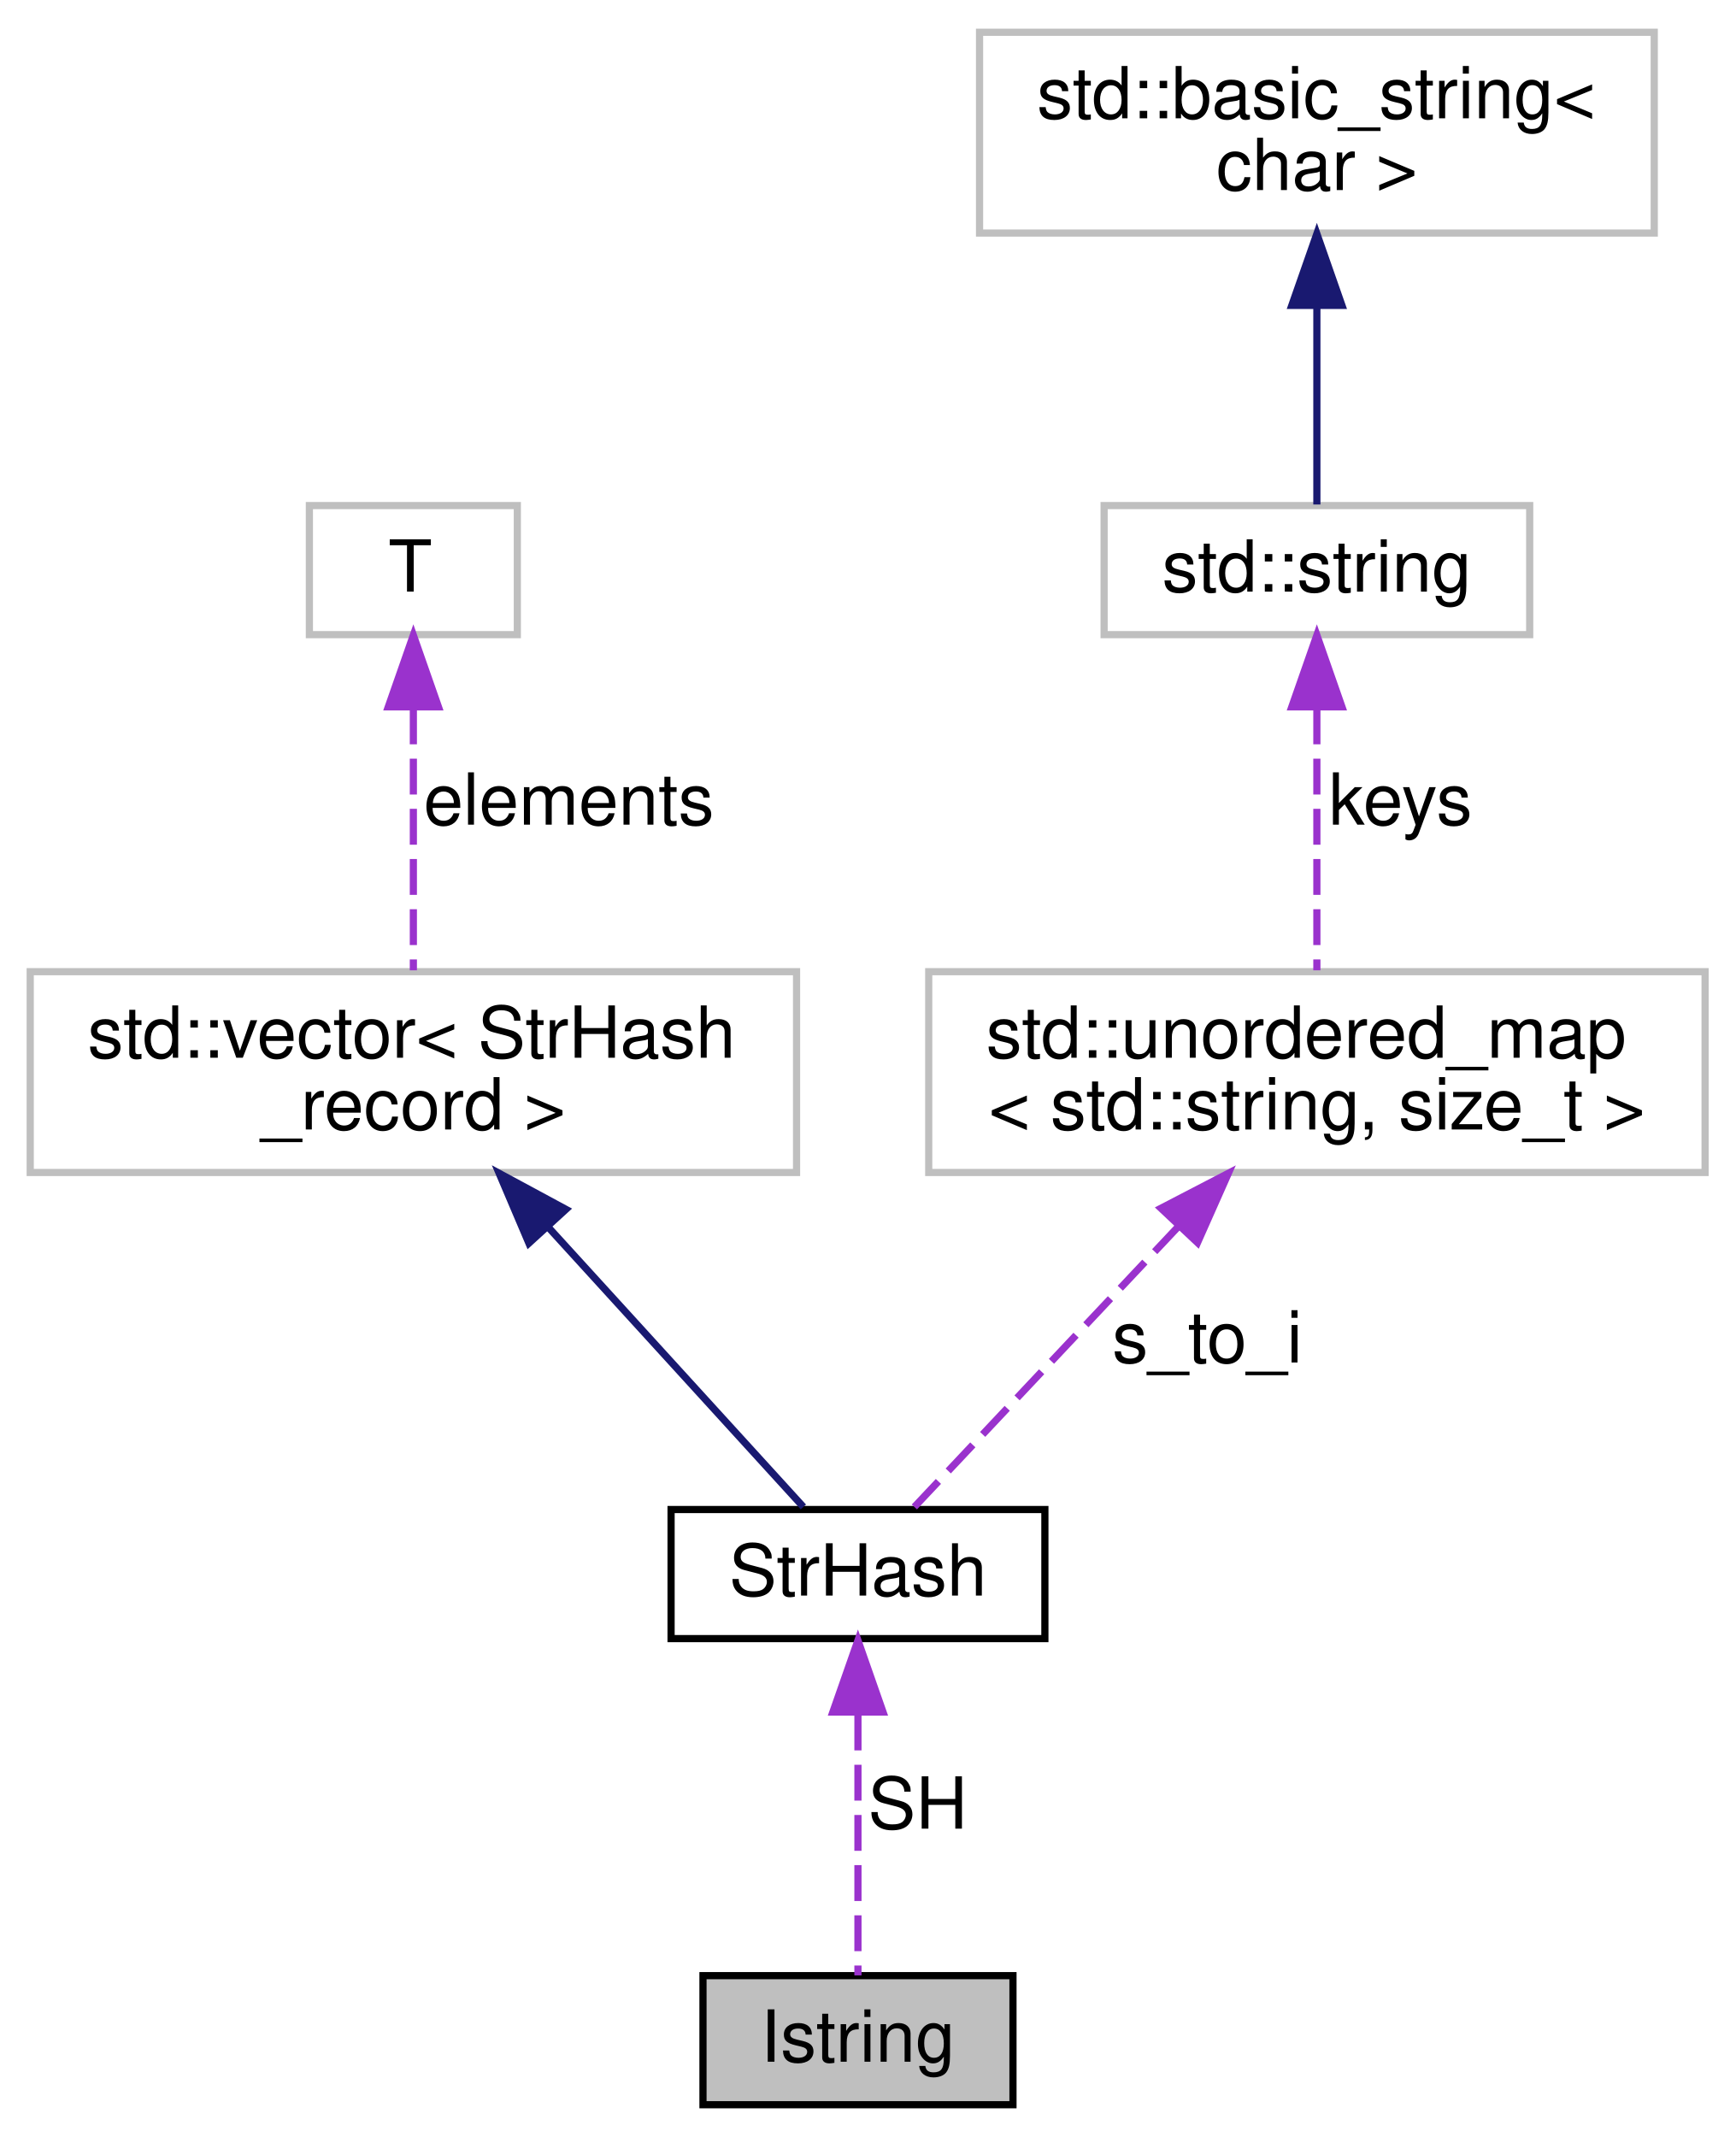
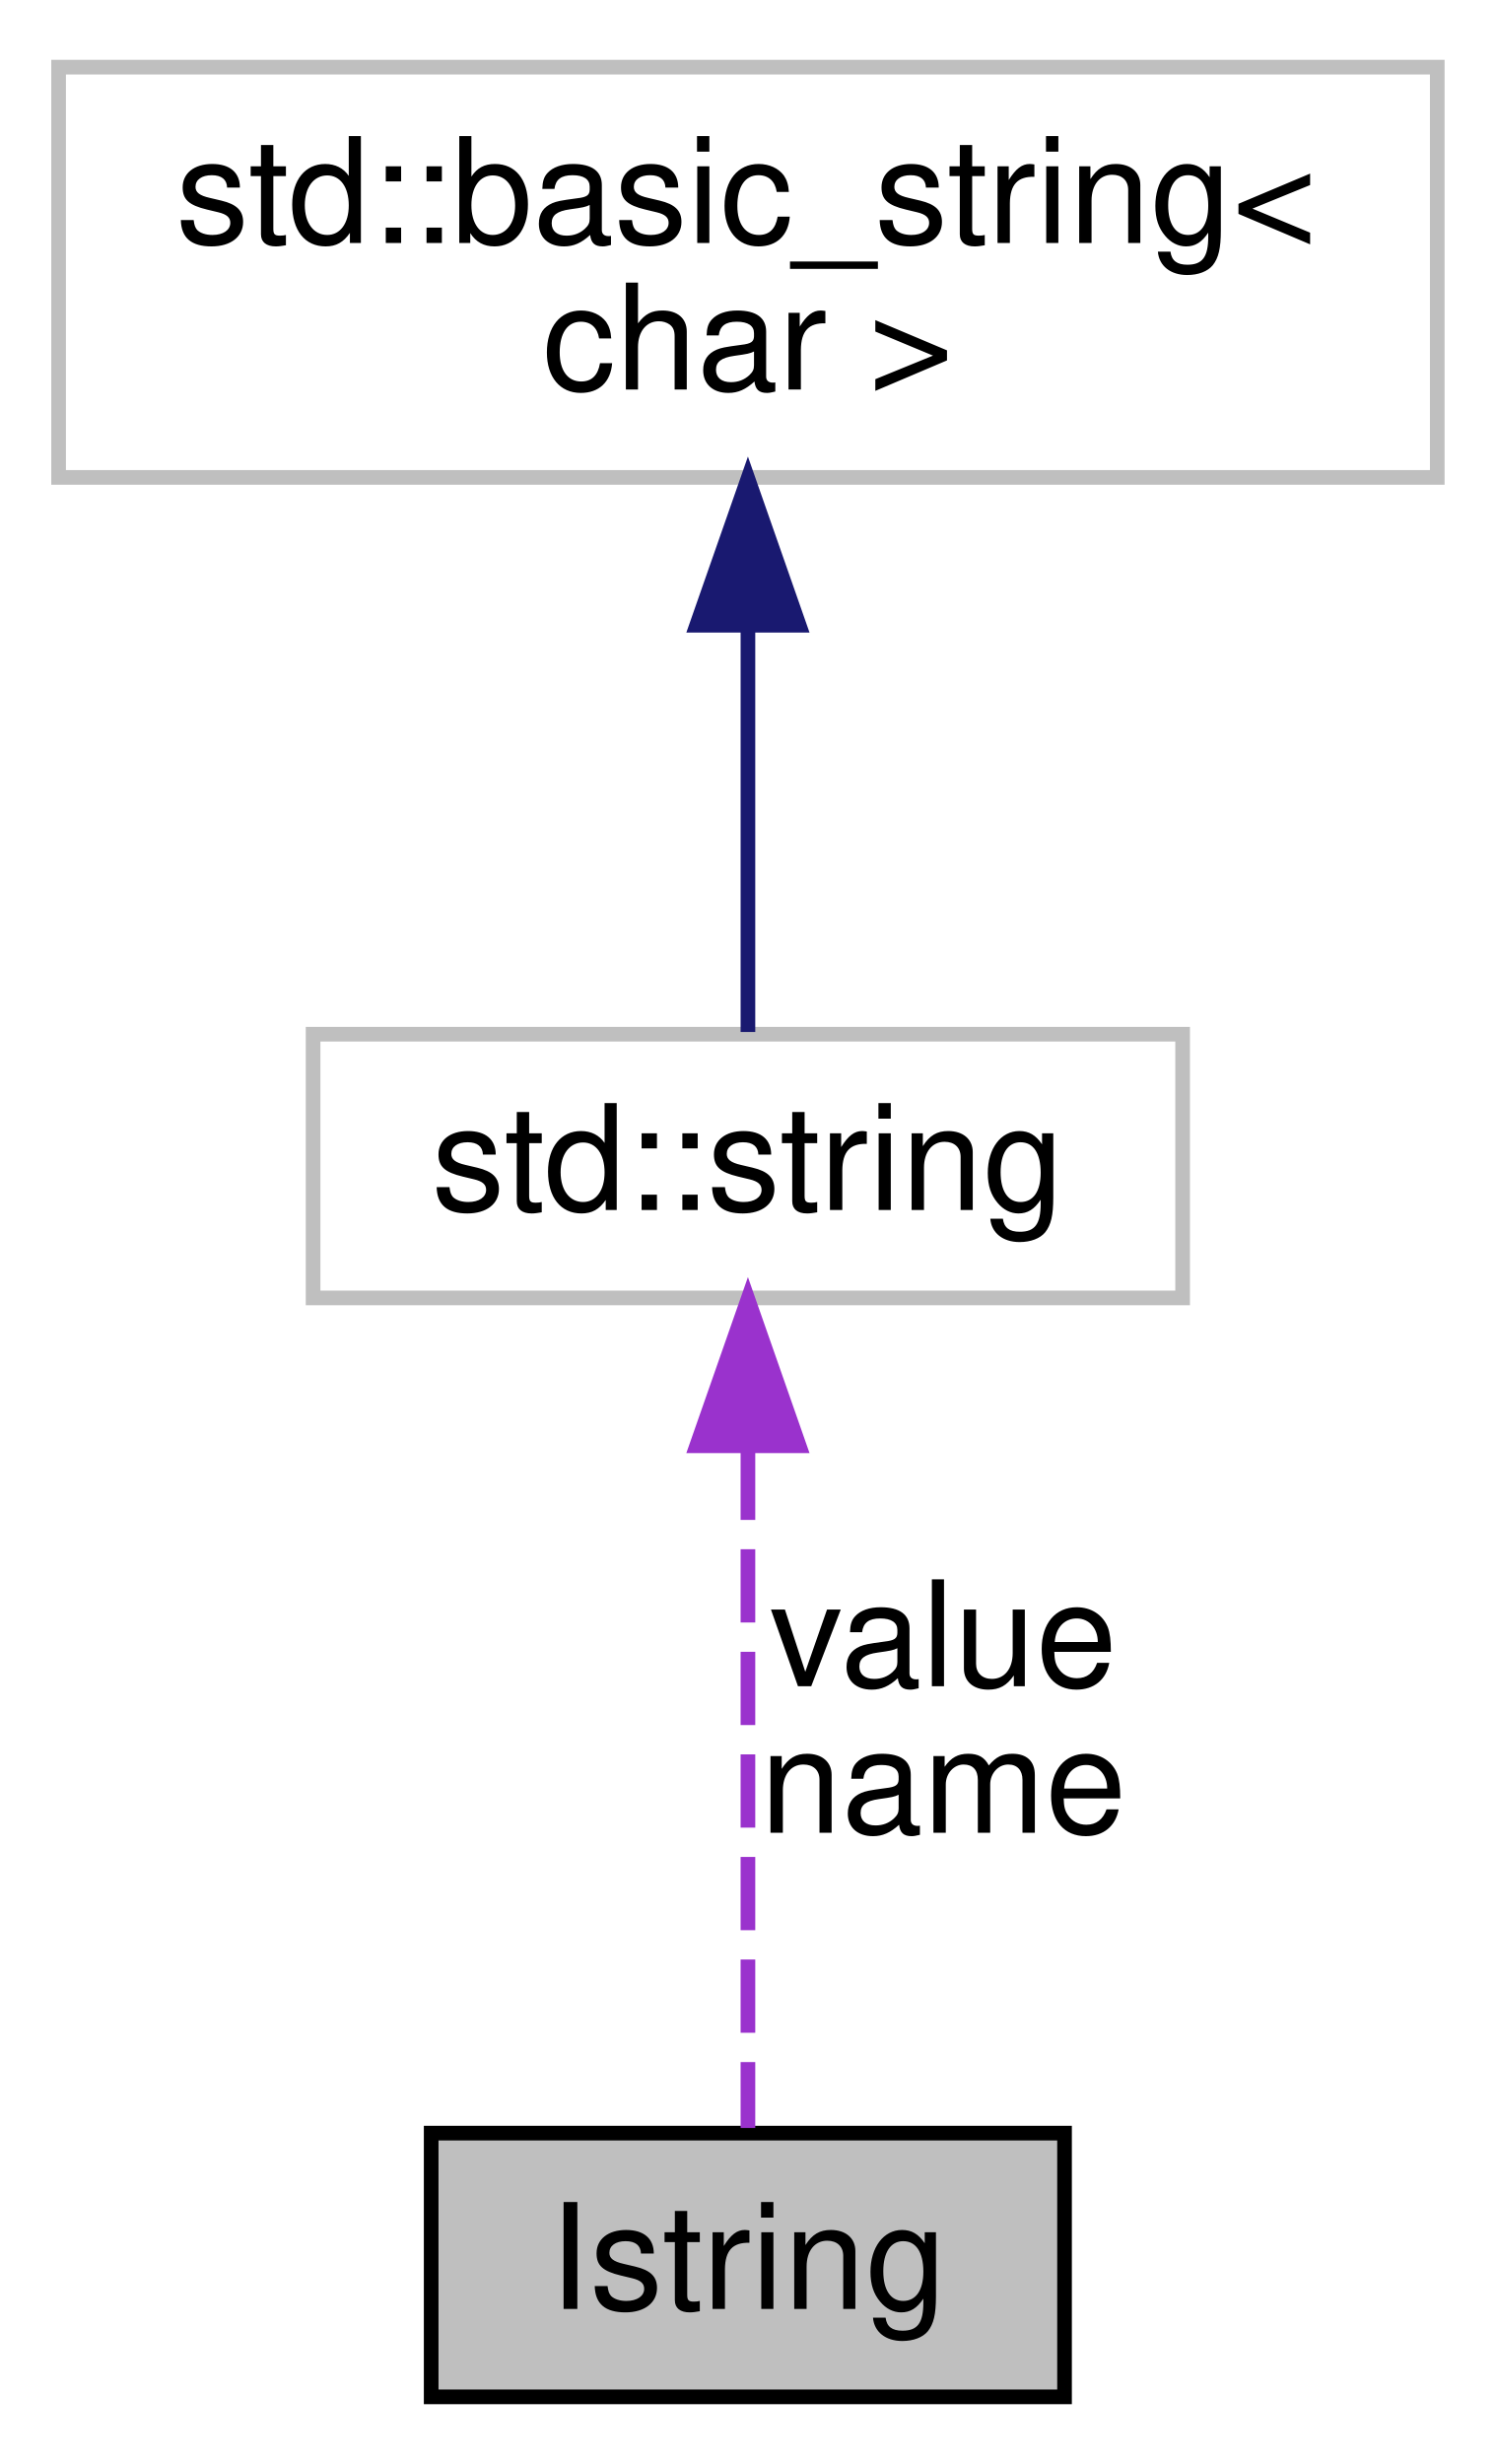
- <svg xmlns="http://www.w3.org/2000/svg" xmlns:xlink="http://www.w3.org/1999/xlink" width="242pt" height="298pt" viewBox="0.00 0.00 241.57 298.00">
-   <g id="graph0" class="graph" transform="scale(1 1) rotate(0) translate(4 294)">
+ <svg xmlns="http://www.w3.org/2000/svg" xmlns:xlink="http://www.w3.org/1999/xlink" width="102pt" height="168pt" viewBox="0.00 0.00 102.10 168.00">
+   <g id="graph0" class="graph" transform="scale(1 1) rotate(0) translate(4 164)">
    <g id="node1" class="node">
      <g id="a_node1">
        <a xlink:title=" ">
-           <polygon fill="#bfbfbf" stroke="black" points="93.82,-0.5 93.82,-18.5 137.05,-18.5 137.05,-0.5 93.82,-0.5" />
-           <text text-anchor="middle" x="115.43" y="-6.5" font-family="Helvetica,sans-Serif" font-size="10.00">Istring</text>
+           <polygon fill="#bfbfbf" stroke="black" points="25.43,-0.5 25.43,-18.5 68.66,-18.5 68.66,-0.5 25.43,-0.5" />
+           <text text-anchor="middle" x="47.05" y="-6.5" font-family="Helvetica,sans-Serif" font-size="10.00">Istring</text>
        </a>
      </g>
    </g>
    <g id="node2" class="node">
      <g id="a_node2">
-         <a xlink:href="../../de/df7/class_str_hash.html" target="_top" xlink:title=" ">
-           <polygon fill="none" stroke="black" points="89.37,-65.5 89.37,-83.5 141.5,-83.5 141.5,-65.5 89.37,-65.5" />
-           <text text-anchor="middle" x="115.43" y="-71.5" font-family="Helvetica,sans-Serif" font-size="10.00">StrHash</text>
+         <a xlink:title="STL class.">
+           <polygon fill="none" stroke="#bfbfbf" points="17.37,-75.5 17.37,-93.5 76.72,-93.5 76.72,-75.5 17.37,-75.5" />
+           <text text-anchor="middle" x="47.05" y="-81.5" font-family="Helvetica,sans-Serif" font-size="10.00">std::string</text>
        </a>
      </g>
    </g>
    <g id="edge1" class="edge">
-       <path fill="none" stroke="#9a32cd" stroke-dasharray="5,2" d="M115.43,-54.91C115.43,-42.81 115.43,-27.65 115.43,-18.54" />
-       <polygon fill="#9a32cd" stroke="#9a32cd" points="111.93,-55.26 115.43,-65.26 118.93,-55.26 111.93,-55.26" />
-       <text text-anchor="middle" x="123.77" y="-39" font-family="Helvetica,sans-Serif" font-size="10.00"> SH</text>
+       <path fill="none" stroke="#9a32cd" stroke-dasharray="5,2" d="M47.05,-65.35C47.05,-50.48 47.05,-30.12 47.05,-18.85" />
+       <polygon fill="#9a32cd" stroke="#9a32cd" points="43.55,-65.41 47.05,-75.41 50.55,-65.41 43.55,-65.41" />
+       <text text-anchor="middle" x="60.39" y="-49" font-family="Helvetica,sans-Serif" font-size="10.00"> value</text>
+       <text text-anchor="middle" x="60.39" y="-39" font-family="Helvetica,sans-Serif" font-size="10.00">name</text>
    </g>
    <g id="node3" class="node">
      <g id="a_node3">
        <a xlink:title="STL class.">
-           <polygon fill="none" stroke="#bfbfbf" points="0,-130.5 0,-158.5 106.87,-158.5 106.87,-130.5 0,-130.5" />
-           <text text-anchor="start" x="8" y="-146.5" font-family="Helvetica,sans-Serif" font-size="10.00">std::vector&lt; StrHash</text>
-           <text text-anchor="middle" x="53.43" y="-136.5" font-family="Helvetica,sans-Serif" font-size="10.00">_record &gt;</text>
+           <polygon fill="none" stroke="#bfbfbf" points="0,-131.5 0,-159.5 94.1,-159.5 94.1,-131.5 0,-131.5" />
+           <text text-anchor="start" x="8" y="-147.5" font-family="Helvetica,sans-Serif" font-size="10.00">std::basic_string&lt;</text>
+           <text text-anchor="middle" x="47.05" y="-137.5" font-family="Helvetica,sans-Serif" font-size="10.00"> char &gt;</text>
        </a>
      </g>
    </g>
    <g id="edge2" class="edge">
-       <path fill="none" stroke="midnightblue" d="M72.37,-122.73C84.29,-109.65 99.04,-93.48 107.82,-83.86" />
-       <polygon fill="midnightblue" stroke="midnightblue" points="69.54,-120.64 65.39,-130.39 74.71,-125.36 69.54,-120.64" />
-     </g>
-     <g id="node4" class="node">
-       <g id="a_node4">
-         <a xlink:title=" ">
-           <polygon fill="none" stroke="#bfbfbf" points="38.93,-205.5 38.93,-223.5 67.93,-223.5 67.93,-205.5 38.93,-205.5" />
-           <text text-anchor="middle" x="52.99" y="-211.5" font-family="Helvetica,sans-Serif" font-size="10.00">T</text>
-         </a>
-       </g>
-     </g>
-     <g id="edge3" class="edge">
-       <path fill="none" stroke="#9a32cd" stroke-dasharray="5,2" d="M53.43,-195.21C53.43,-183.69 53.43,-169.08 53.43,-158.69" />
-       <polygon fill="#9a32cd" stroke="#9a32cd" points="49.93,-195.43 53.43,-205.43 56.93,-195.43 49.93,-195.43" />
-       <text text-anchor="middle" x="75.11" y="-179" font-family="Helvetica,sans-Serif" font-size="10.00"> elements</text>
-     </g>
-     <g id="node5" class="node">
-       <g id="a_node5">
-         <a xlink:title=" ">
-           <polygon fill="none" stroke="#bfbfbf" points="125.3,-130.5 125.3,-158.5 233.57,-158.5 233.57,-130.5 125.3,-130.5" />
-           <text text-anchor="start" x="133.3" y="-146.5" font-family="Helvetica,sans-Serif" font-size="10.00">std::unordered_map</text>
-           <text text-anchor="middle" x="179.43" y="-136.5" font-family="Helvetica,sans-Serif" font-size="10.00">&lt; std::string, size_t &gt;</text>
-         </a>
-       </g>
-     </g>
-     <g id="edge4" class="edge">
-       <path fill="none" stroke="#9a32cd" stroke-dasharray="5,2" d="M160.24,-123.1C147.87,-109.96 132.44,-93.57 123.3,-83.86" />
-       <polygon fill="#9a32cd" stroke="#9a32cd" points="157.69,-125.51 167.09,-130.39 162.79,-120.71 157.69,-125.51" />
-       <text text-anchor="middle" x="164.17" y="-104" font-family="Helvetica,sans-Serif" font-size="10.00"> s_to_i</text>
-     </g>
-     <g id="node6" class="node">
-       <g id="a_node6">
-         <a xlink:title="STL class.">
-           <polygon fill="none" stroke="#bfbfbf" points="149.76,-205.5 149.76,-223.5 209.11,-223.5 209.11,-205.5 149.76,-205.5" />
-           <text text-anchor="middle" x="179.43" y="-211.5" font-family="Helvetica,sans-Serif" font-size="10.00">std::string</text>
-         </a>
-       </g>
-     </g>
-     <g id="edge5" class="edge">
-       <path fill="none" stroke="#9a32cd" stroke-dasharray="5,2" d="M179.43,-195.21C179.43,-183.69 179.43,-169.08 179.43,-158.69" />
-       <polygon fill="#9a32cd" stroke="#9a32cd" points="175.93,-195.43 179.43,-205.43 182.93,-195.43 175.93,-195.43" />
-       <text text-anchor="middle" x="191.1" y="-179" font-family="Helvetica,sans-Serif" font-size="10.00"> keys</text>
-     </g>
-     <g id="node7" class="node">
-       <g id="a_node7">
-         <a xlink:title="STL class.">
-           <polygon fill="none" stroke="#bfbfbf" points="132.39,-261.5 132.39,-289.5 226.48,-289.5 226.48,-261.5 132.39,-261.5" />
-           <text text-anchor="start" x="140.39" y="-277.5" font-family="Helvetica,sans-Serif" font-size="10.00">std::basic_string&lt;</text>
-           <text text-anchor="middle" x="179.43" y="-267.5" font-family="Helvetica,sans-Serif" font-size="10.00"> char &gt;</text>
-         </a>
-       </g>
-     </g>
-     <g id="edge6" class="edge">
-       <path fill="none" stroke="midnightblue" d="M179.43,-251.39C179.43,-241.59 179.43,-230.82 179.43,-223.65" />
-       <polygon fill="midnightblue" stroke="midnightblue" points="175.93,-251.41 179.43,-261.41 182.93,-251.41 175.93,-251.41" />
+       <path fill="none" stroke="midnightblue" d="M47.05,-121.39C47.05,-111.59 47.05,-100.82 47.05,-93.65" />
+       <polygon fill="midnightblue" stroke="midnightblue" points="43.55,-121.41 47.05,-131.41 50.55,-121.41 43.55,-121.41" />
    </g>
  </g>
</svg>
